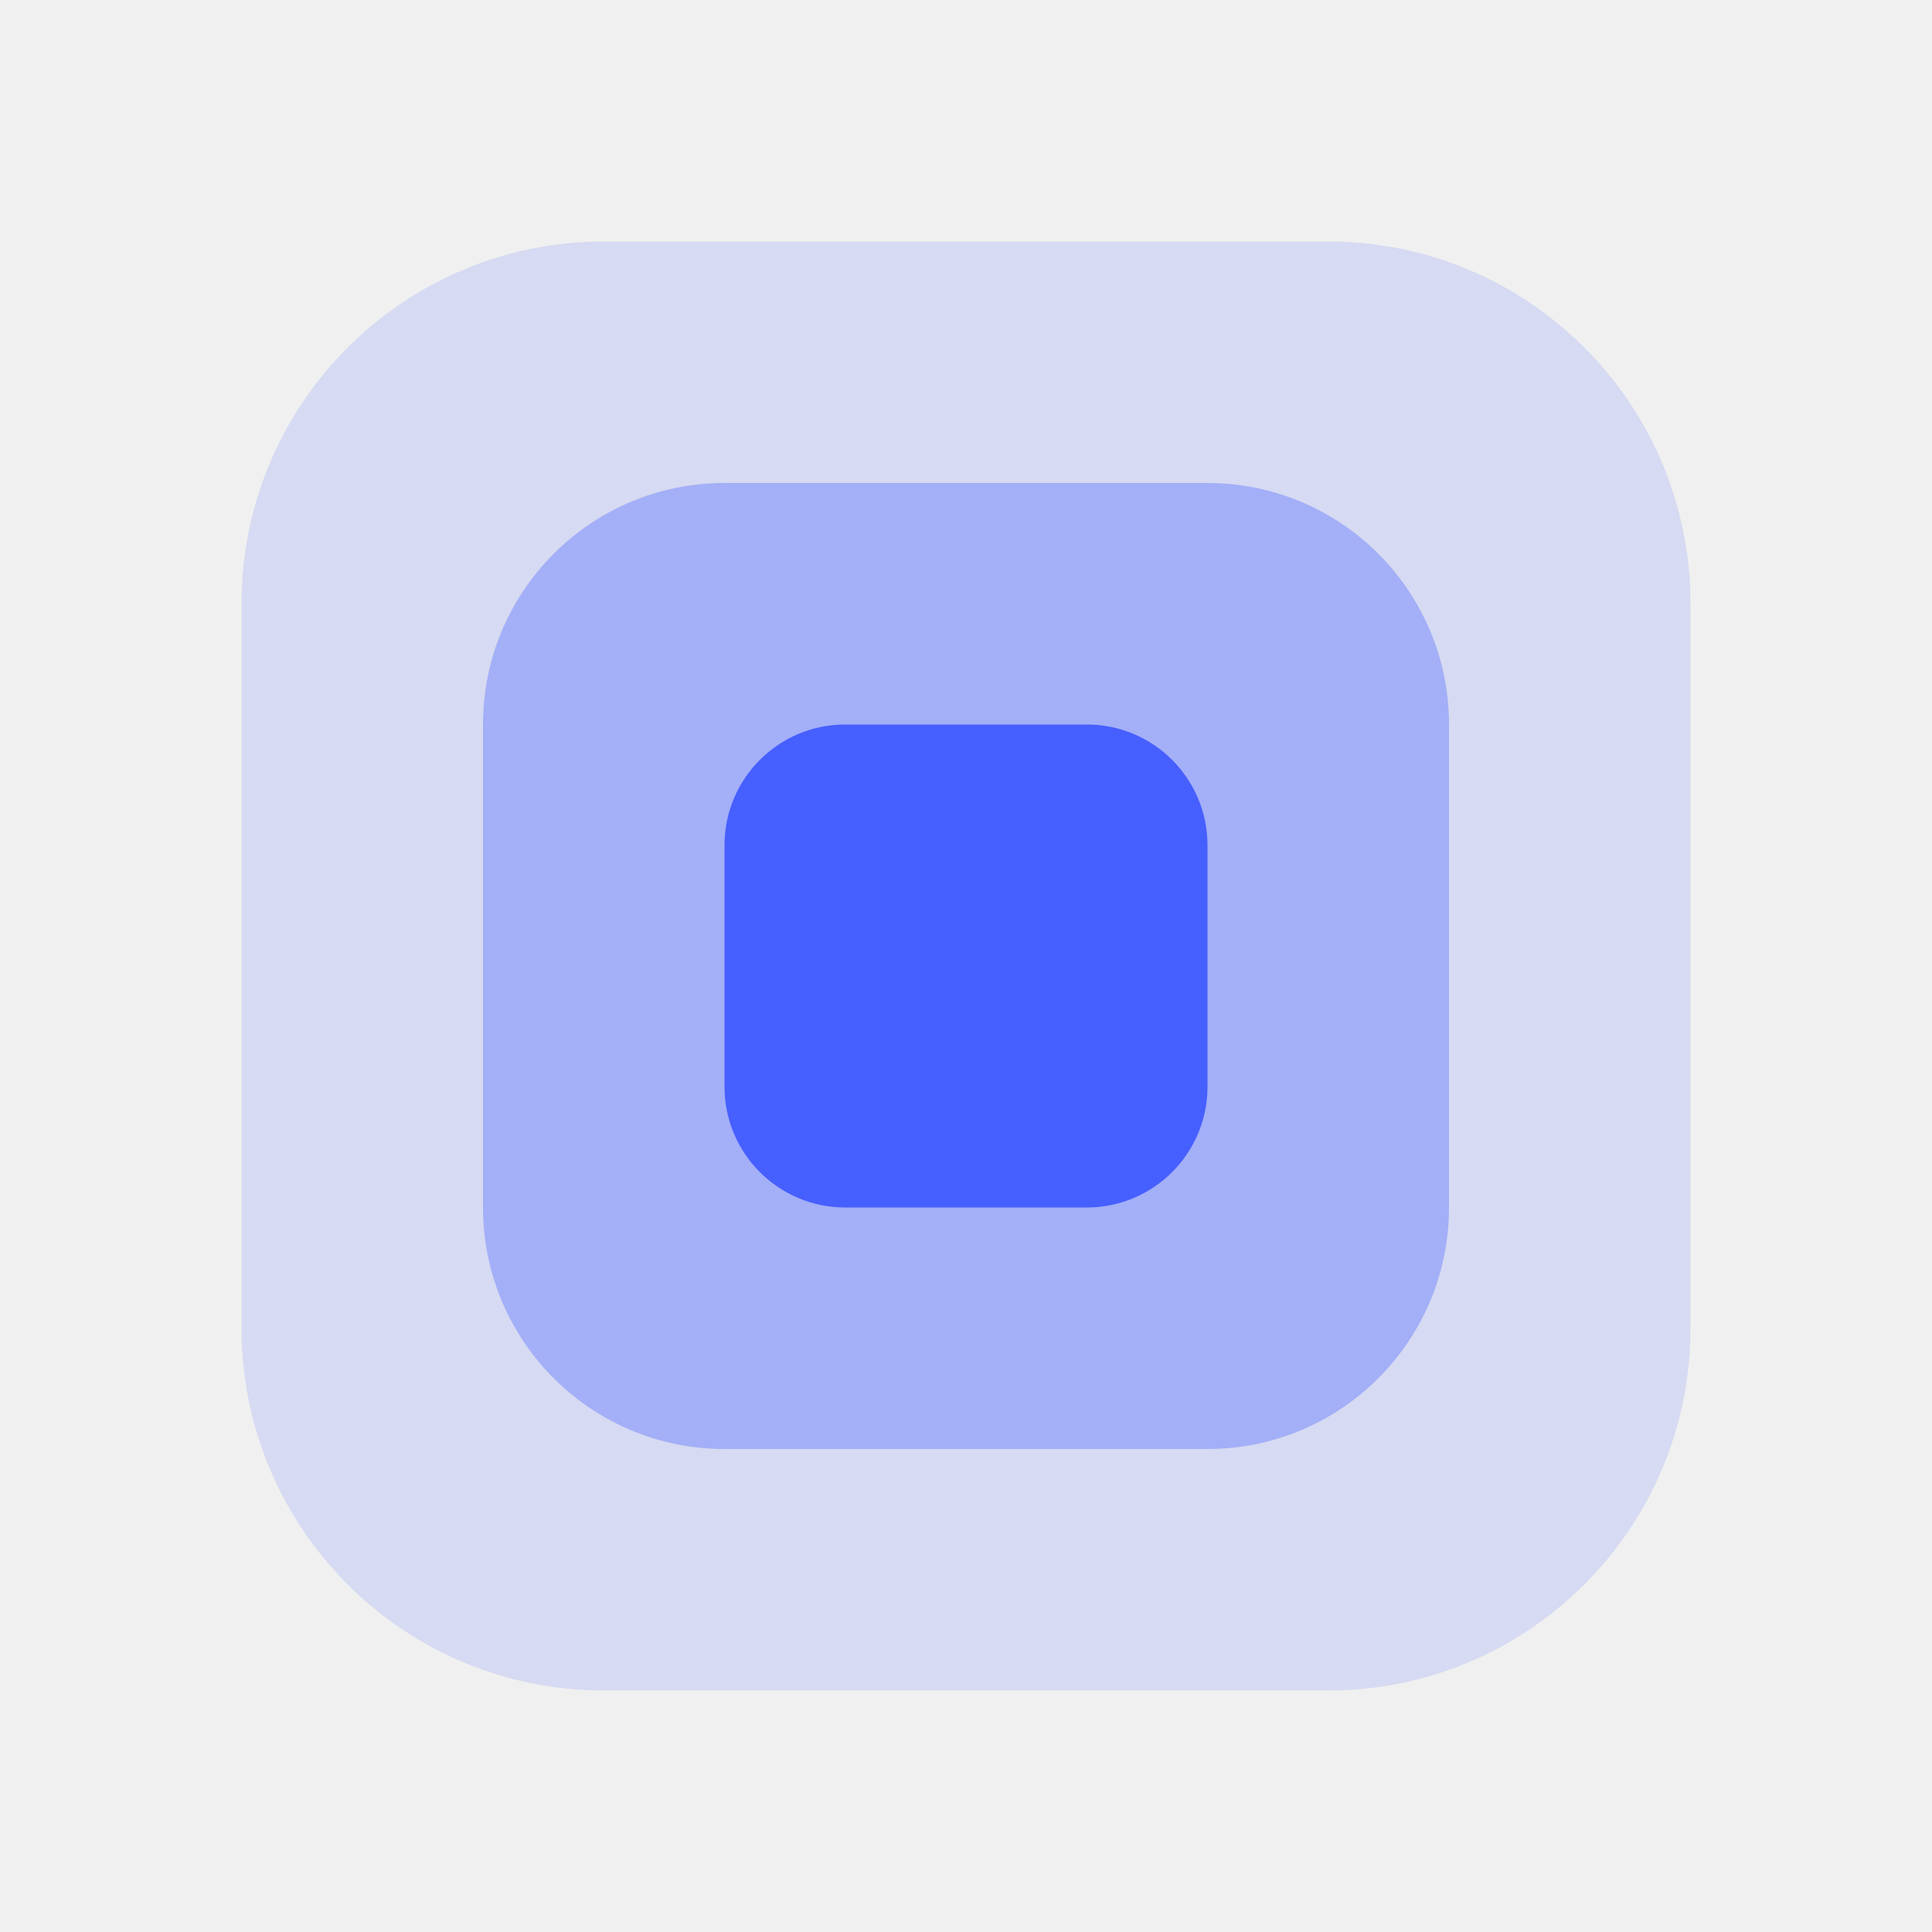
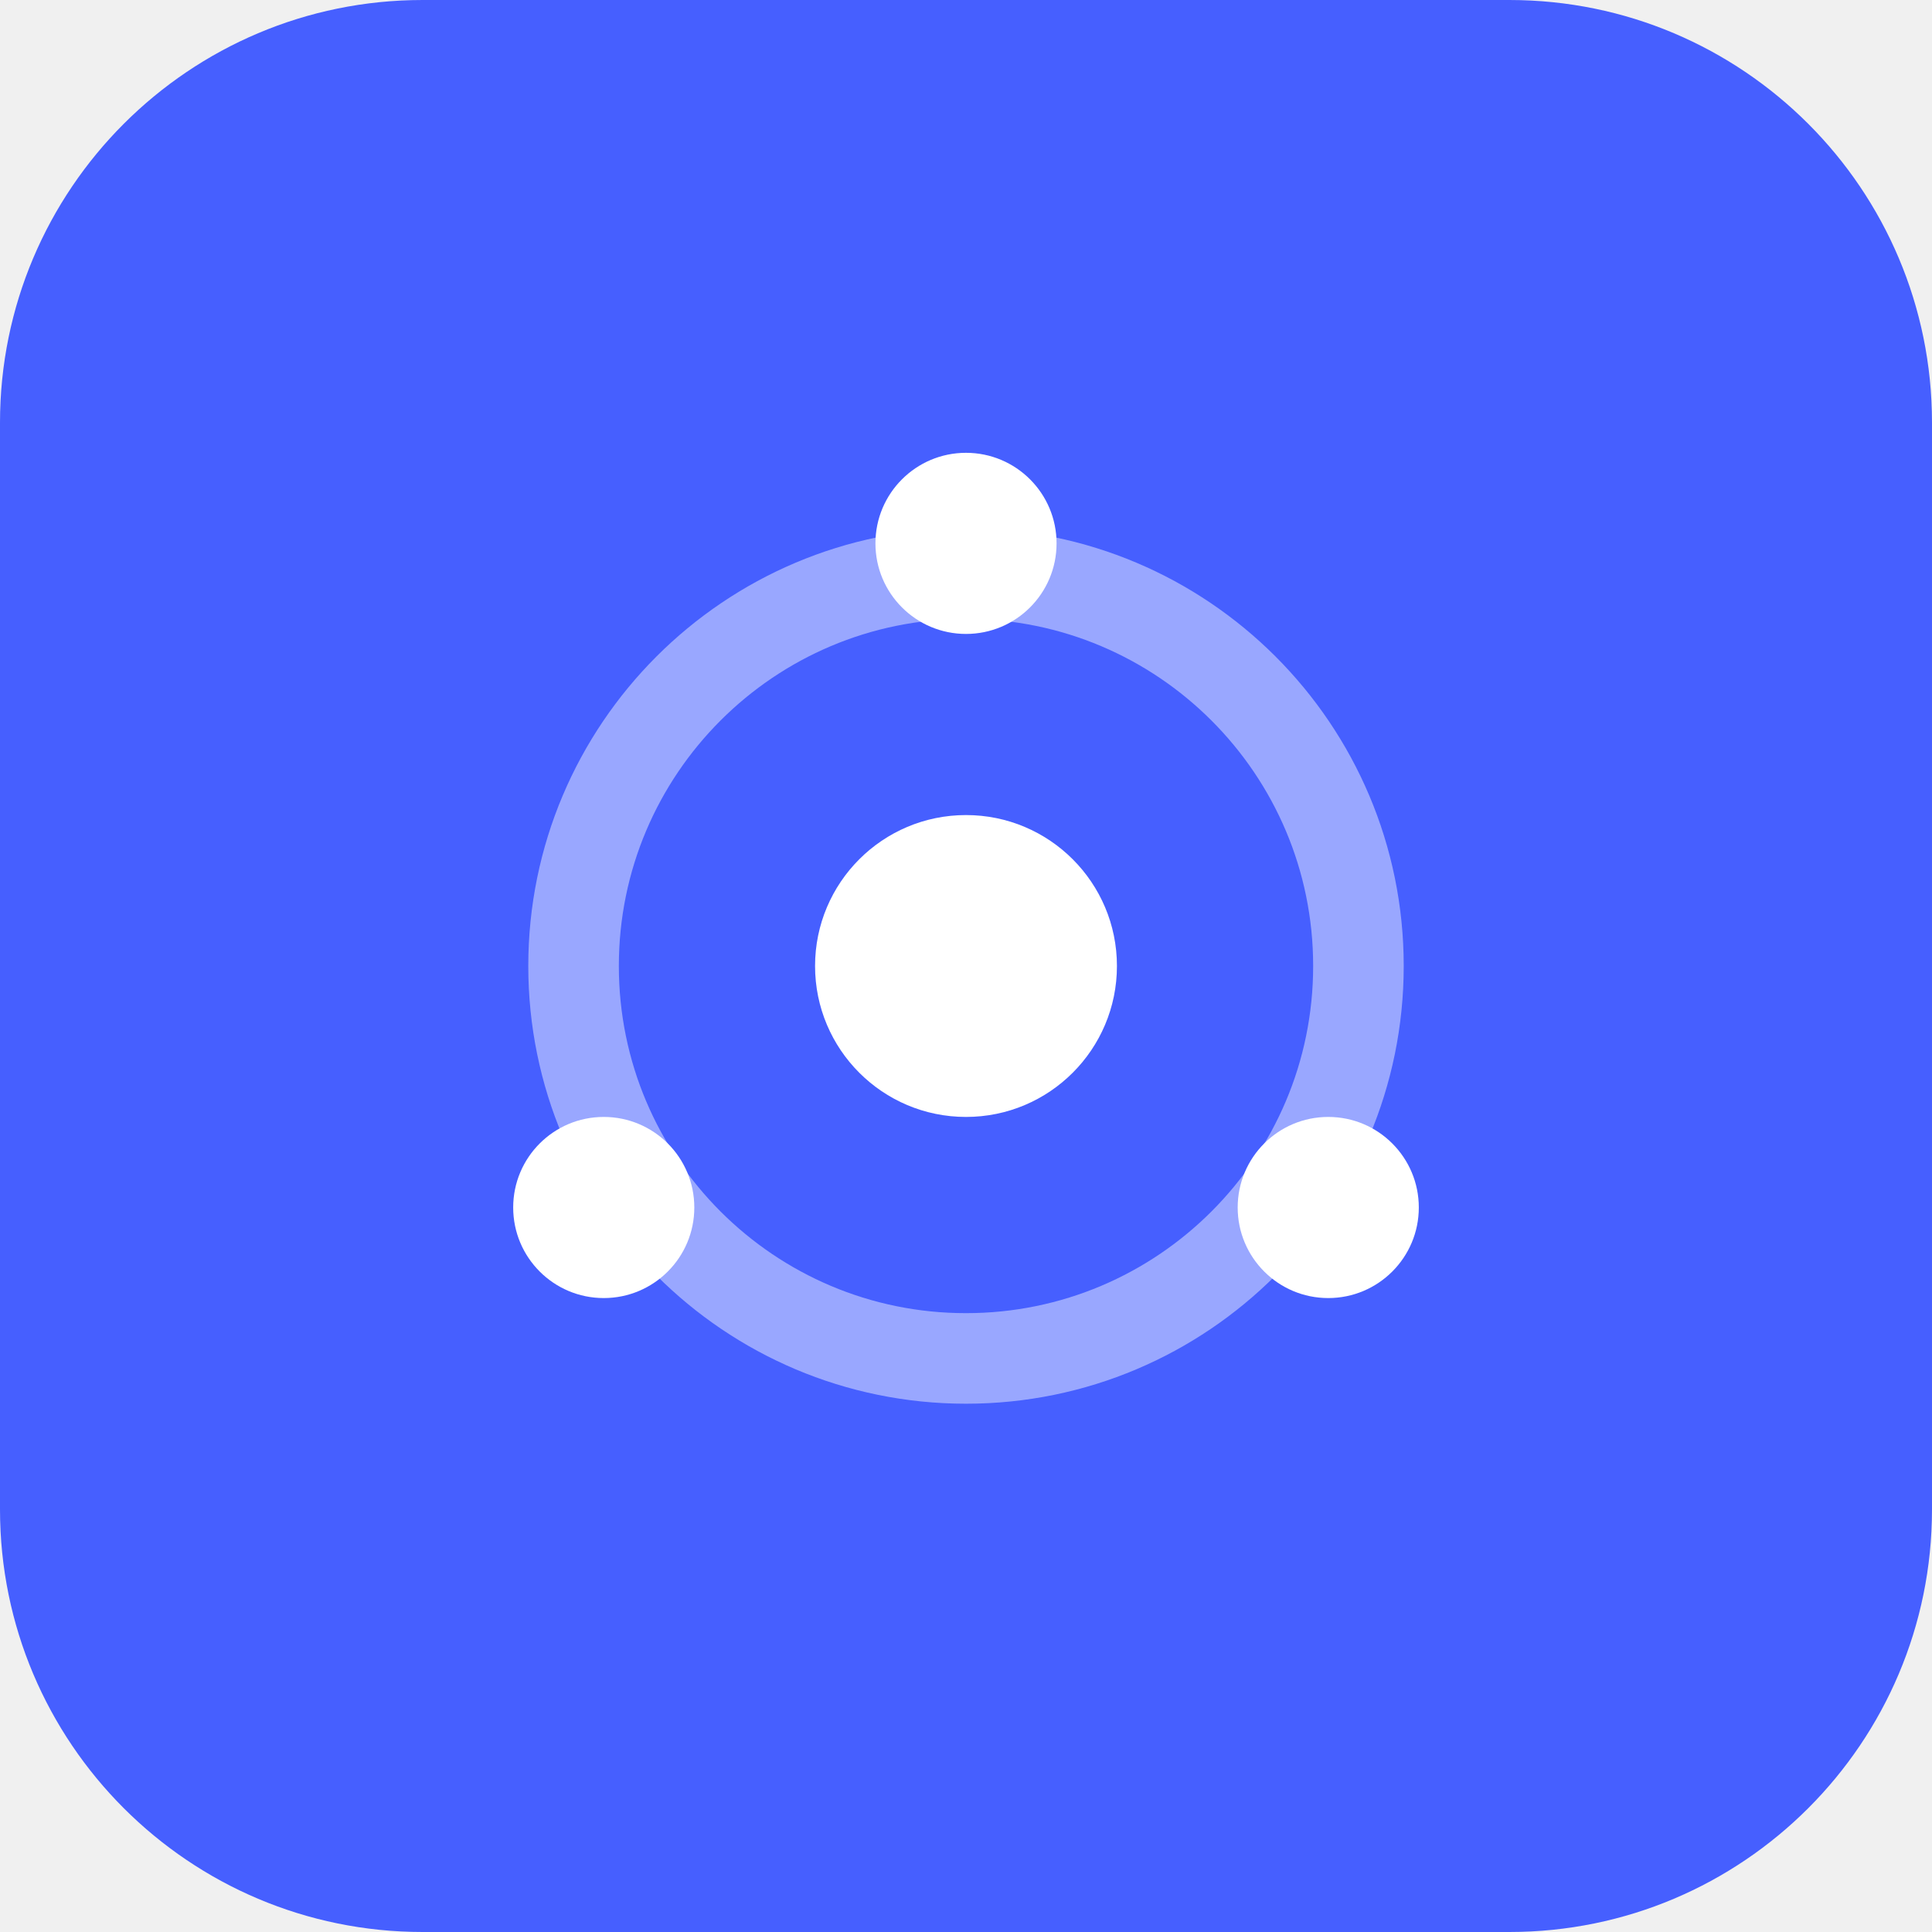
<svg xmlns="http://www.w3.org/2000/svg" viewBox="0 0 32 32" fill="none">
-   <rect x="4" y="4" width="24" height="24" rx="6" fill="#465fff" opacity="0.15" />
-   <rect x="8" y="8" width="16" height="16" rx="4" fill="#465fff" opacity="0.35" />
-   <rect x="12" y="12" width="8" height="8" rx="2" fill="#465fff" />
+   <rect width="32" height="32" rx="7" fill="#465fff" />
+   <circle cx="16" cy="16" r="6.5" fill="none" stroke="white" stroke-width="1.5" opacity="0.45" />
+   <circle cx="16" cy="16" r="2.5" fill="white" />
+   <circle cx="16" cy="9" r="1.5" fill="white" />
+   <circle cx="22" cy="20" r="1.5" fill="white" />
+   <circle cx="10" cy="20" r="1.5" fill="white" />
</svg>
